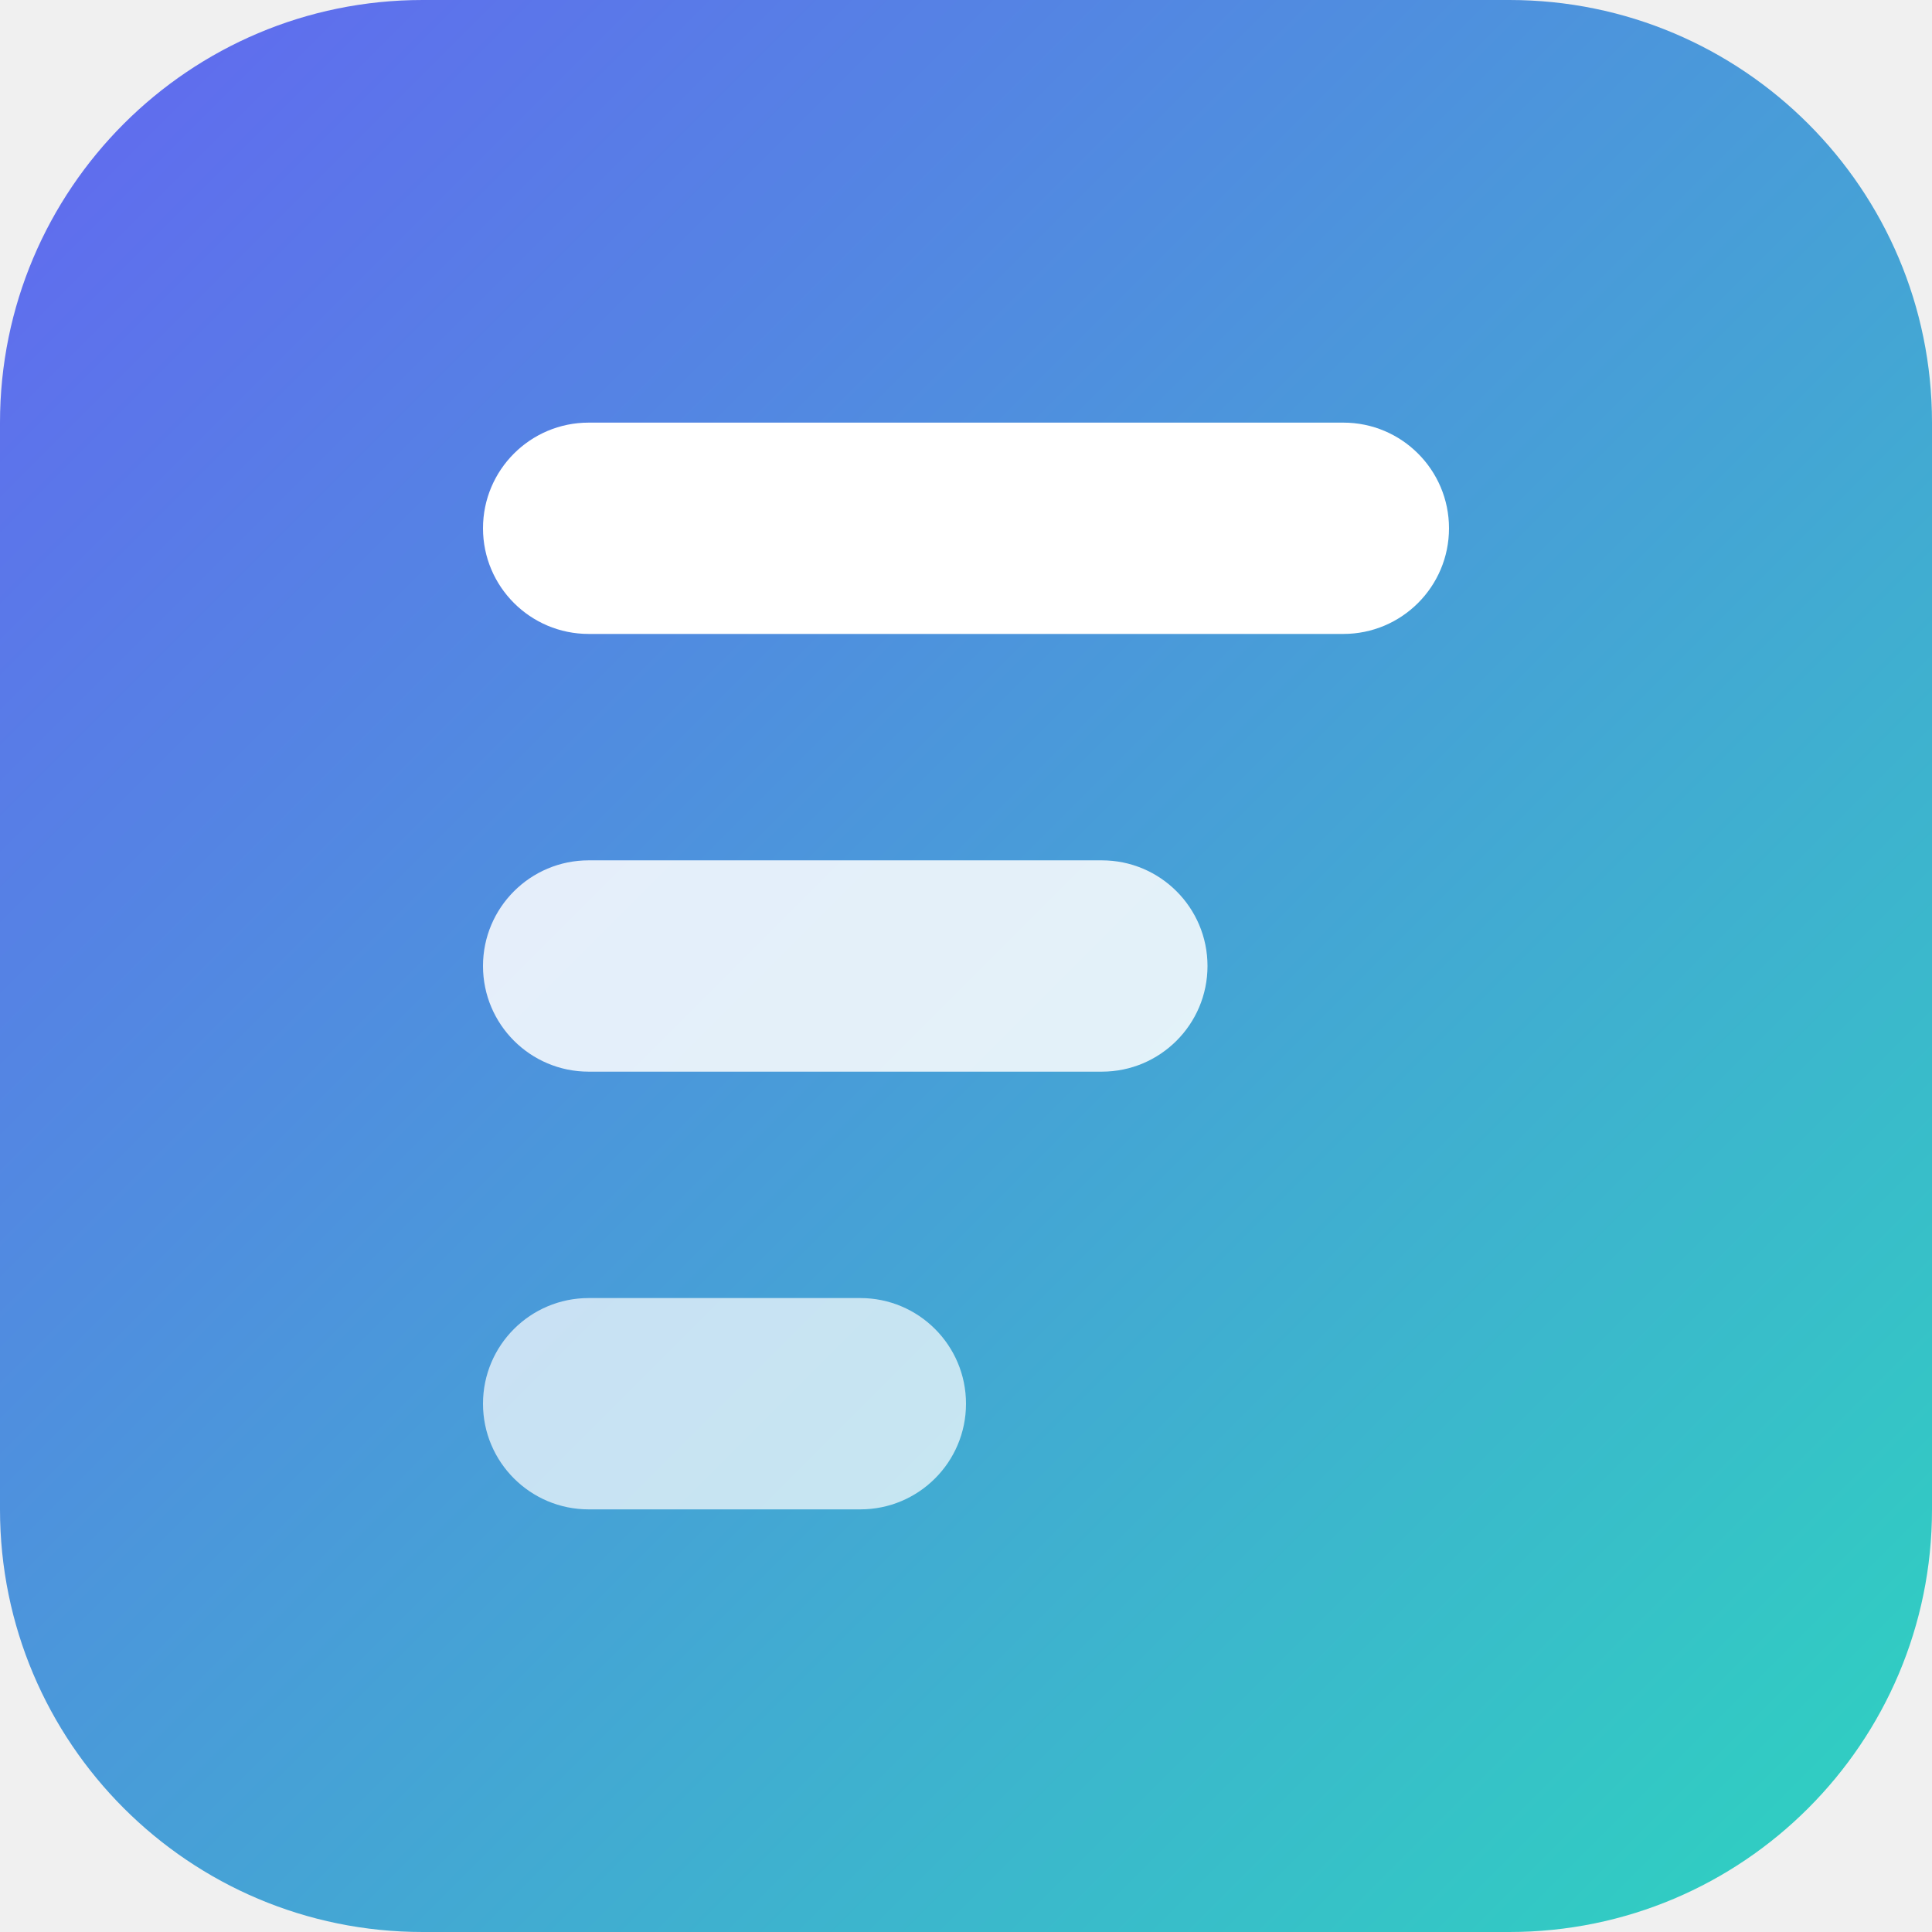
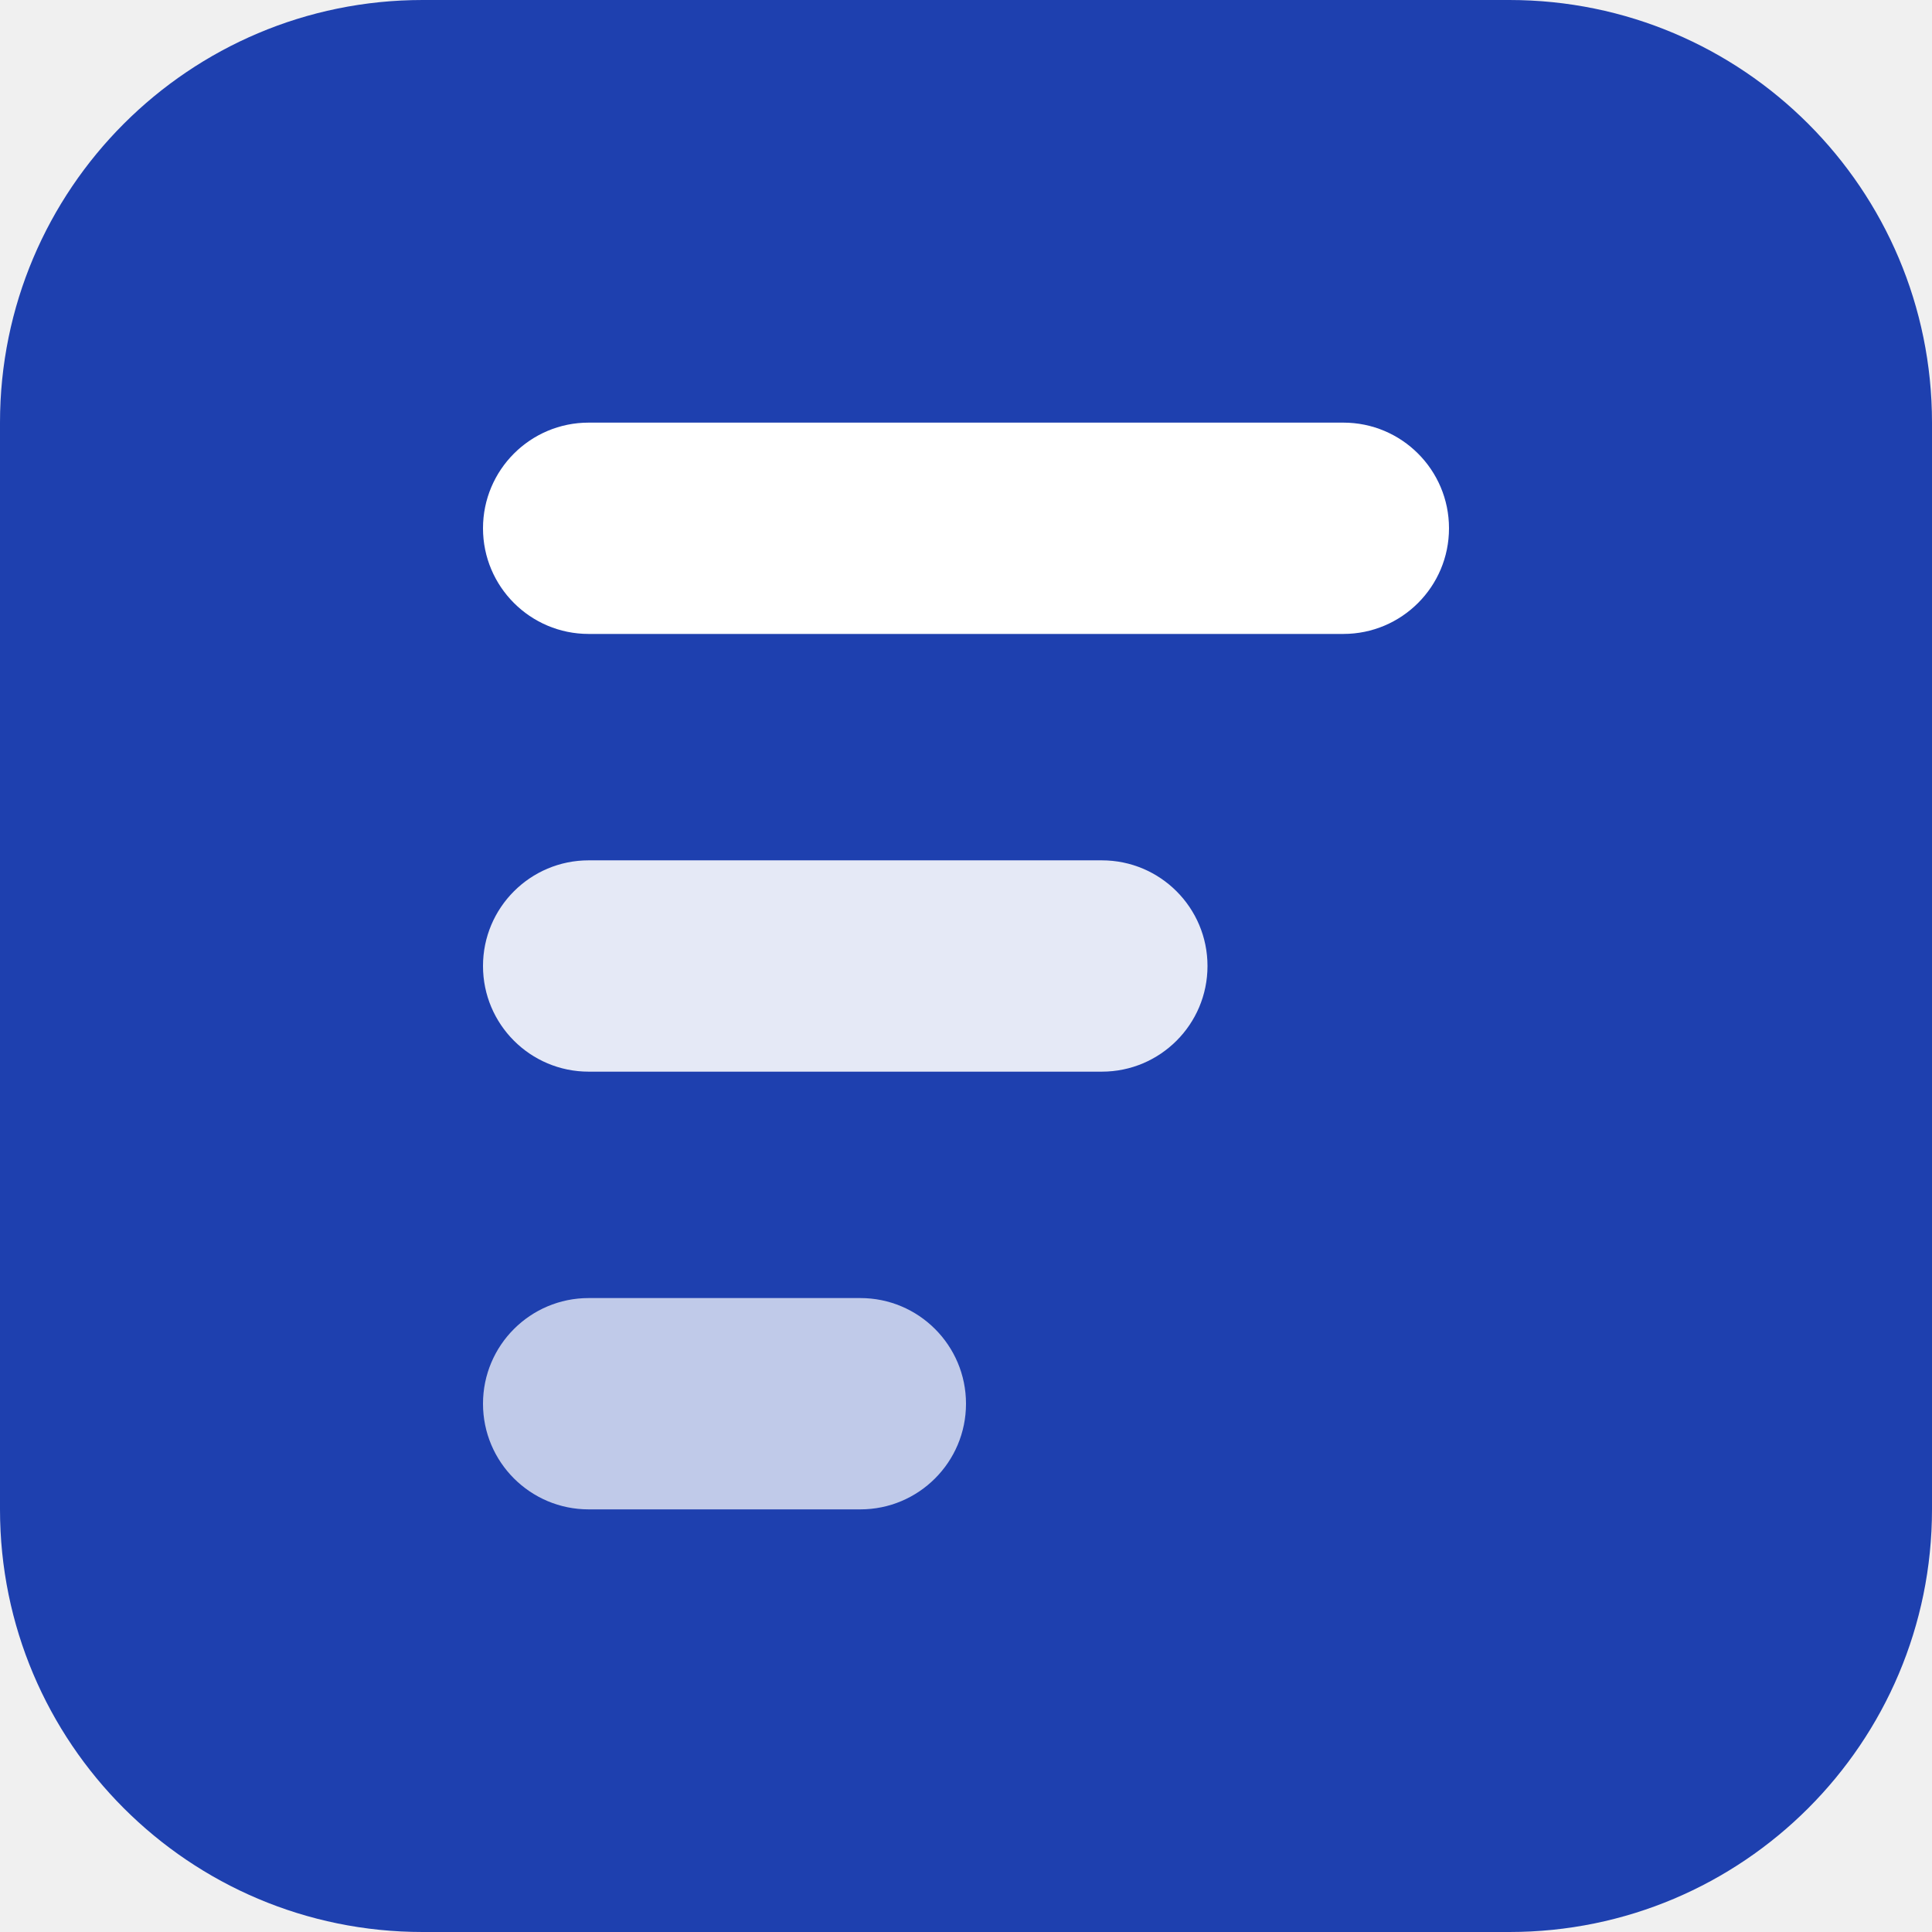
<svg xmlns="http://www.w3.org/2000/svg" viewBox="0 0 64 64">
-   <defs>
-     <linearGradient id="g" x1="0" y1="0" x2="1" y2="1">
-       <stop offset="0" stop-color="#6366f1" />
-       <stop offset="1" stop-color="#2dd4bf" />
-     </linearGradient>
-   </defs>
-   <rect width="64" height="64" rx="14" fill="url(#g)" />
+   <rect width="64" height="64" rx="14" fill="#1e40af" />
  <g fill="#fff">
    <rect x="16" y="14" width="32" height="7" rx="3.5" />
-     <rect x="16" y="28.5" width="24" height="7" rx="3.5" opacity="0.85" />
-     <rect x="16" y="43" width="16" height="7" rx="3.5" opacity="0.7" />
+     <rect x="16" y="28.5" width="24" height="7" rx="3.5" opacity="0.88" />
+     <rect x="16" y="43" width="16" height="7" rx="3.5" opacity="0.72" />
  </g>
</svg>
